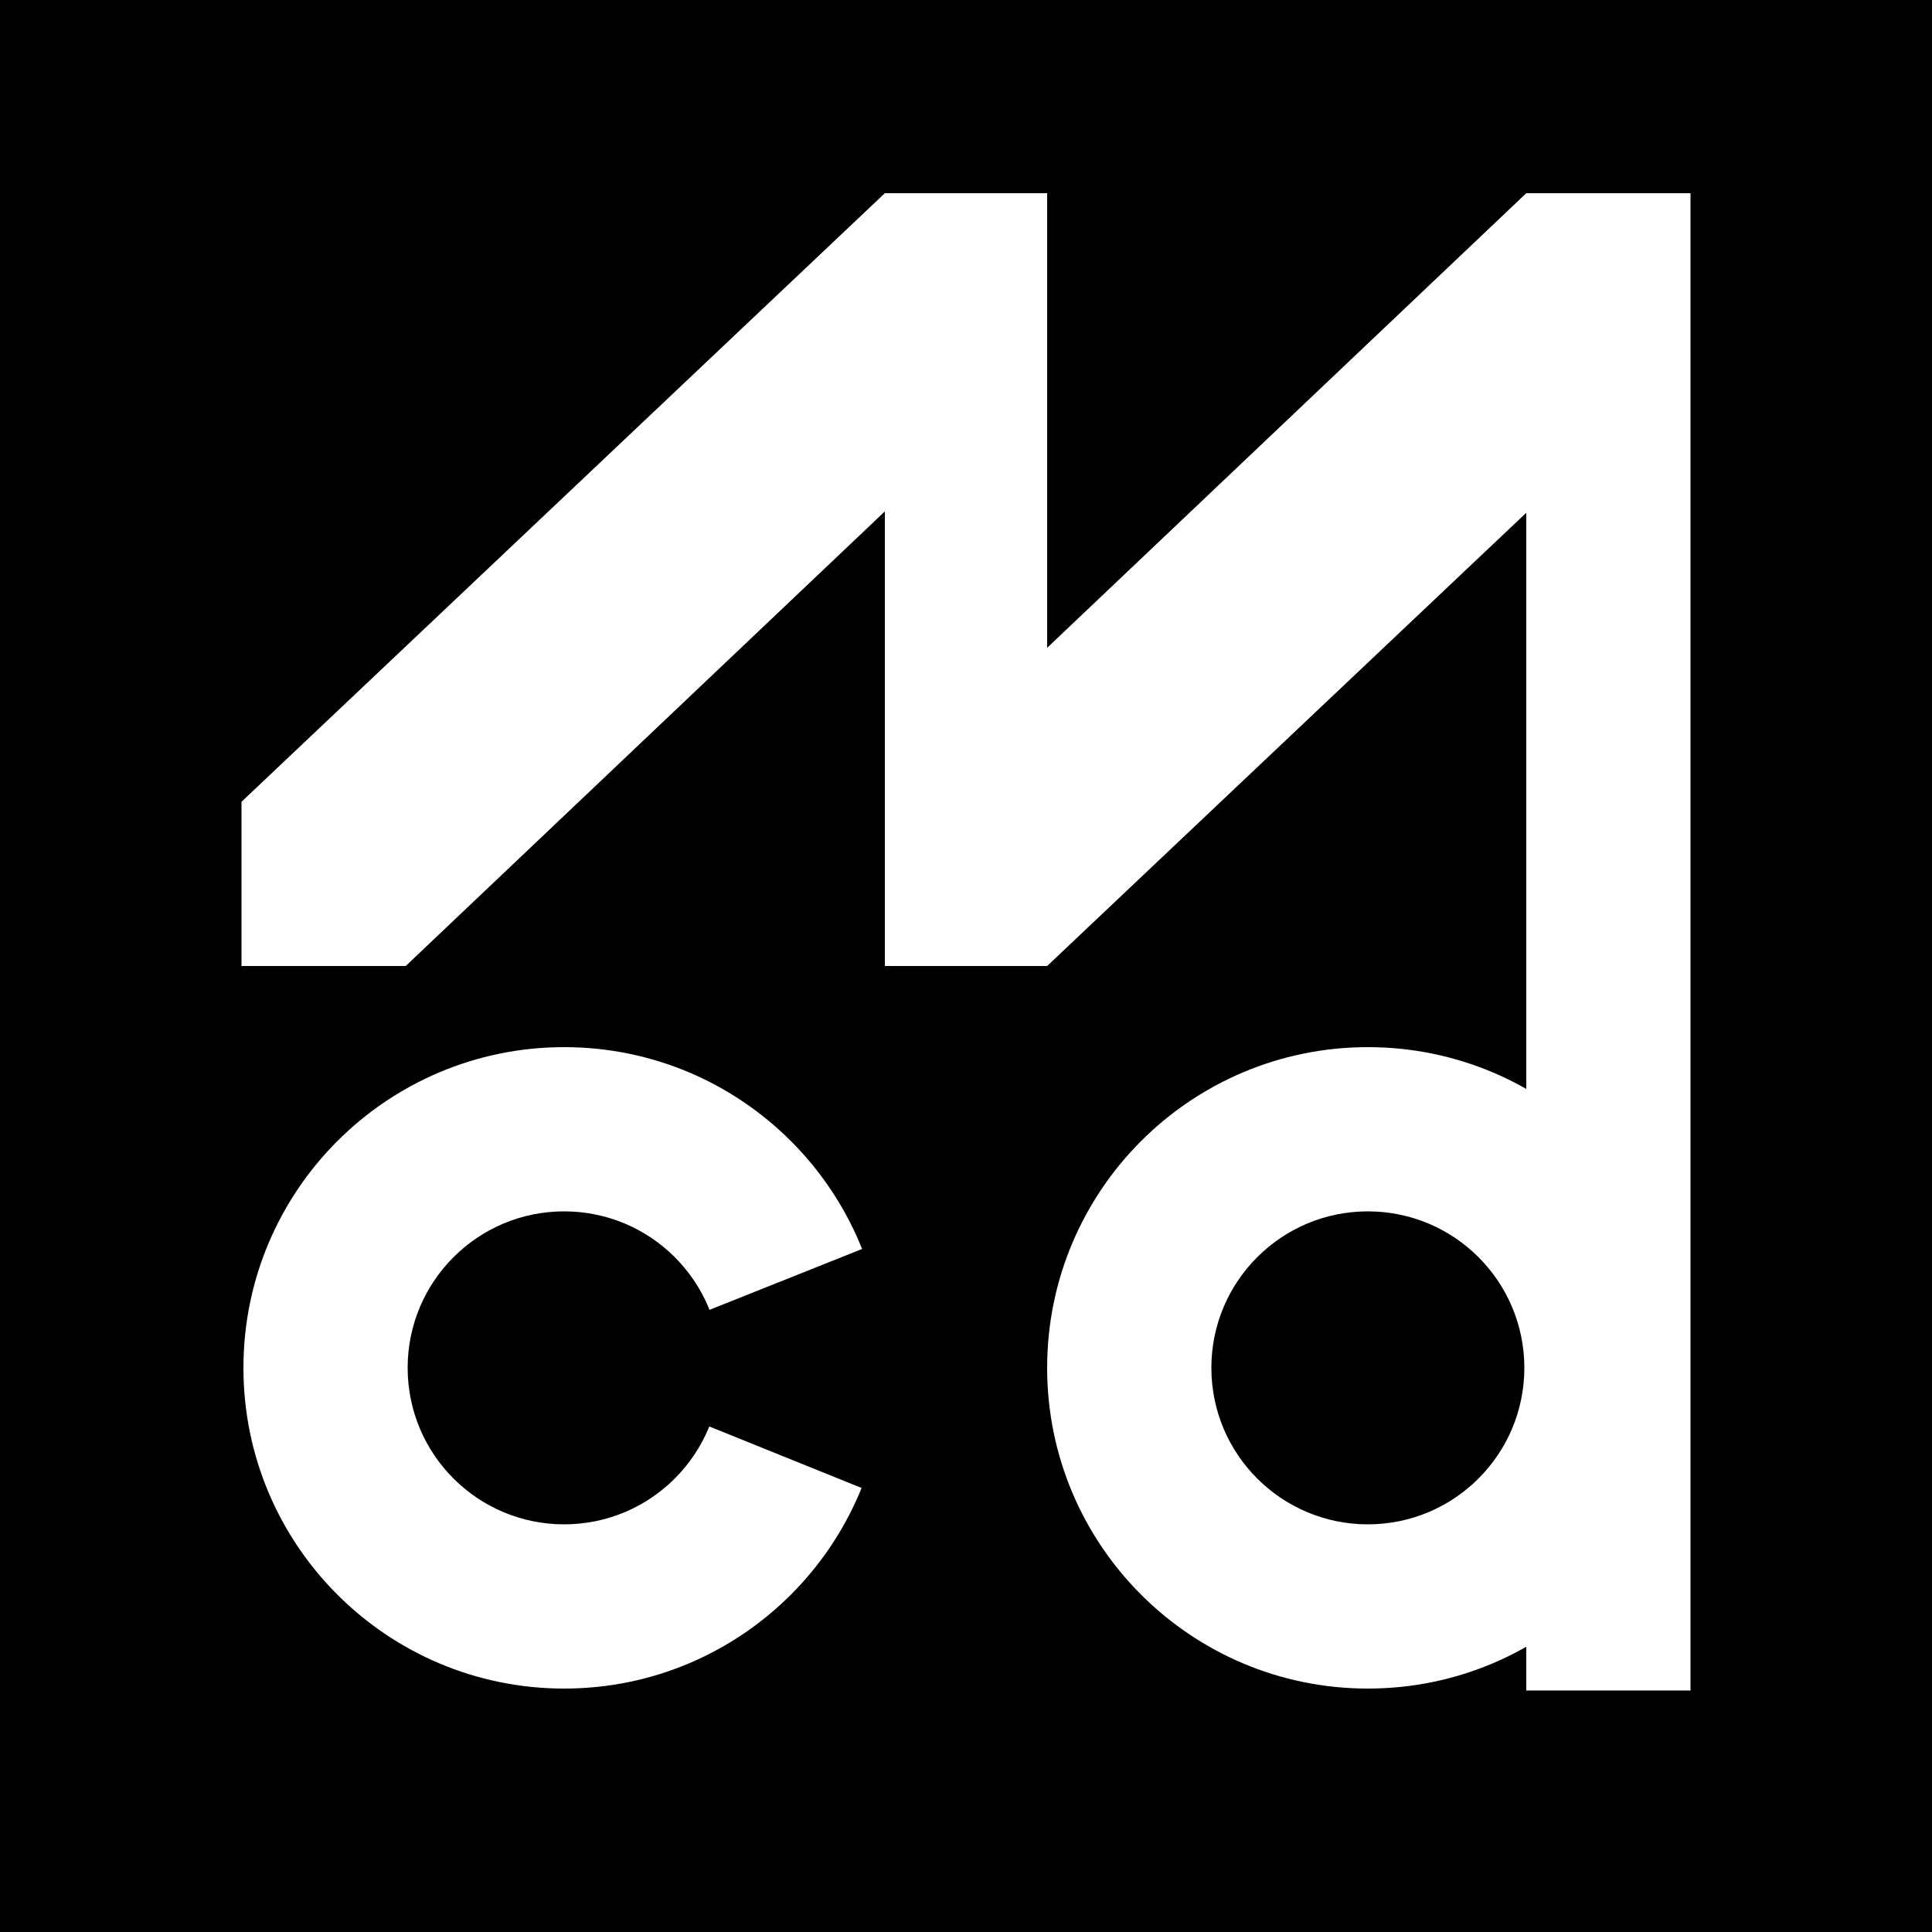
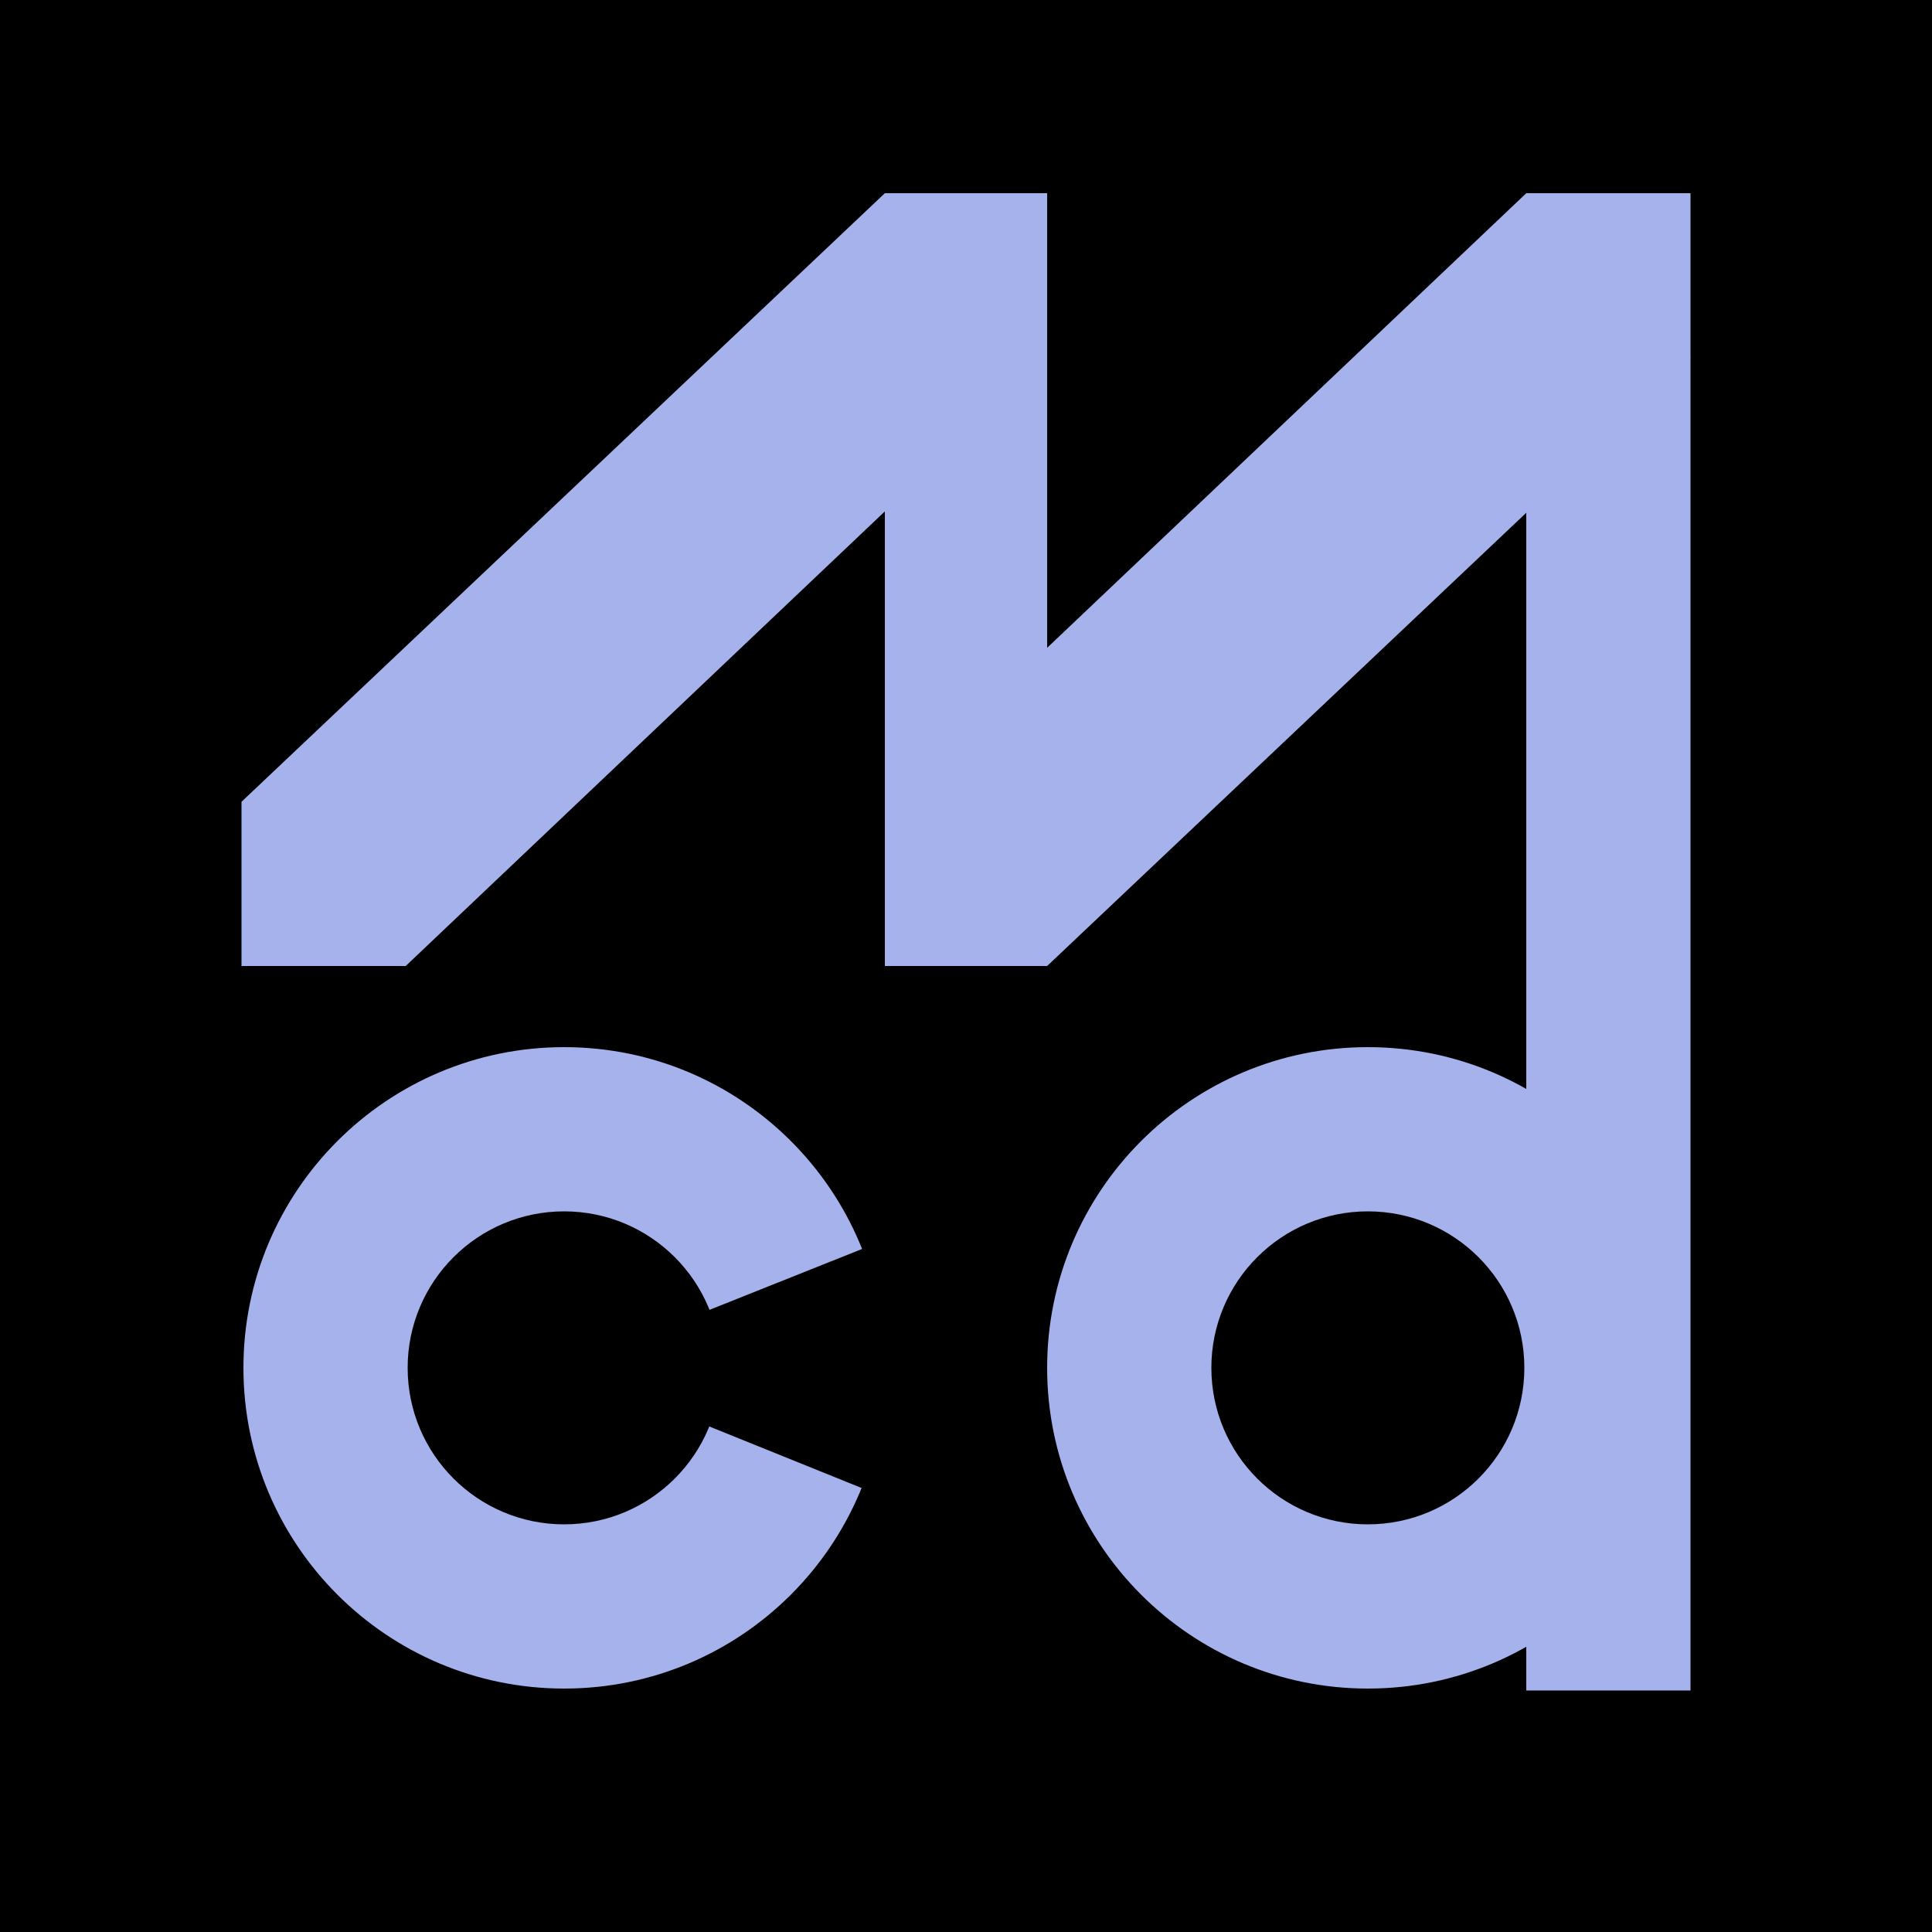
<svg xmlns="http://www.w3.org/2000/svg" version="1.1" viewBox="0 -1000 1000 1000">
  <polygon points="0,-1000 1000,-1000 1000,0 0,0" fill="#000000" />
-   <polygon points="790,-125 875,-125 875,-900 790,-900" fill="#ffffff" />
-   <polygon points="458,-900 542,-900 542,-500 458,-500" fill="#ffffff" />
-   <polygon points="790,-900 875,-815 542,-500 458,-585" fill="#ffffff" />
-   <polygon points="125,-500 210,-500 542,-815 458,-900 125 -585" fill="#ffffff" />
-   <circle cx="292" cy="-292" r="166" fill="#ffffff" />
+   <polygon points="790,-125 875,-125 875,-900 790,-900" fill="#a5b2eb" />
+   <polygon points="458,-900 542,-900 542,-500 458,-500" fill="#a5b2eb" />
+   <polygon points="790,-900 875,-815 542,-500 458,-585" fill="#a5b2eb" />
+   <polygon points="125,-500 210,-500 542,-815 458,-900 125 -585" fill="#a5b2eb" />
+   <circle cx="292" cy="-292" r="166" fill="#a5b2eb" />
  <circle cx="292" cy="-292" r="81" fill="#000000" />
-   <circle cx="708" cy="-292" r="166" fill="#ffffff" />
+   <circle cx="708" cy="-292" r="166" fill="#a5b2eb" />
  <circle cx="708" cy="-292" r="81" fill="#000000" />
  <polygon points="292,-292 500,-208 500,-375" fill="#000000" />
</svg>
